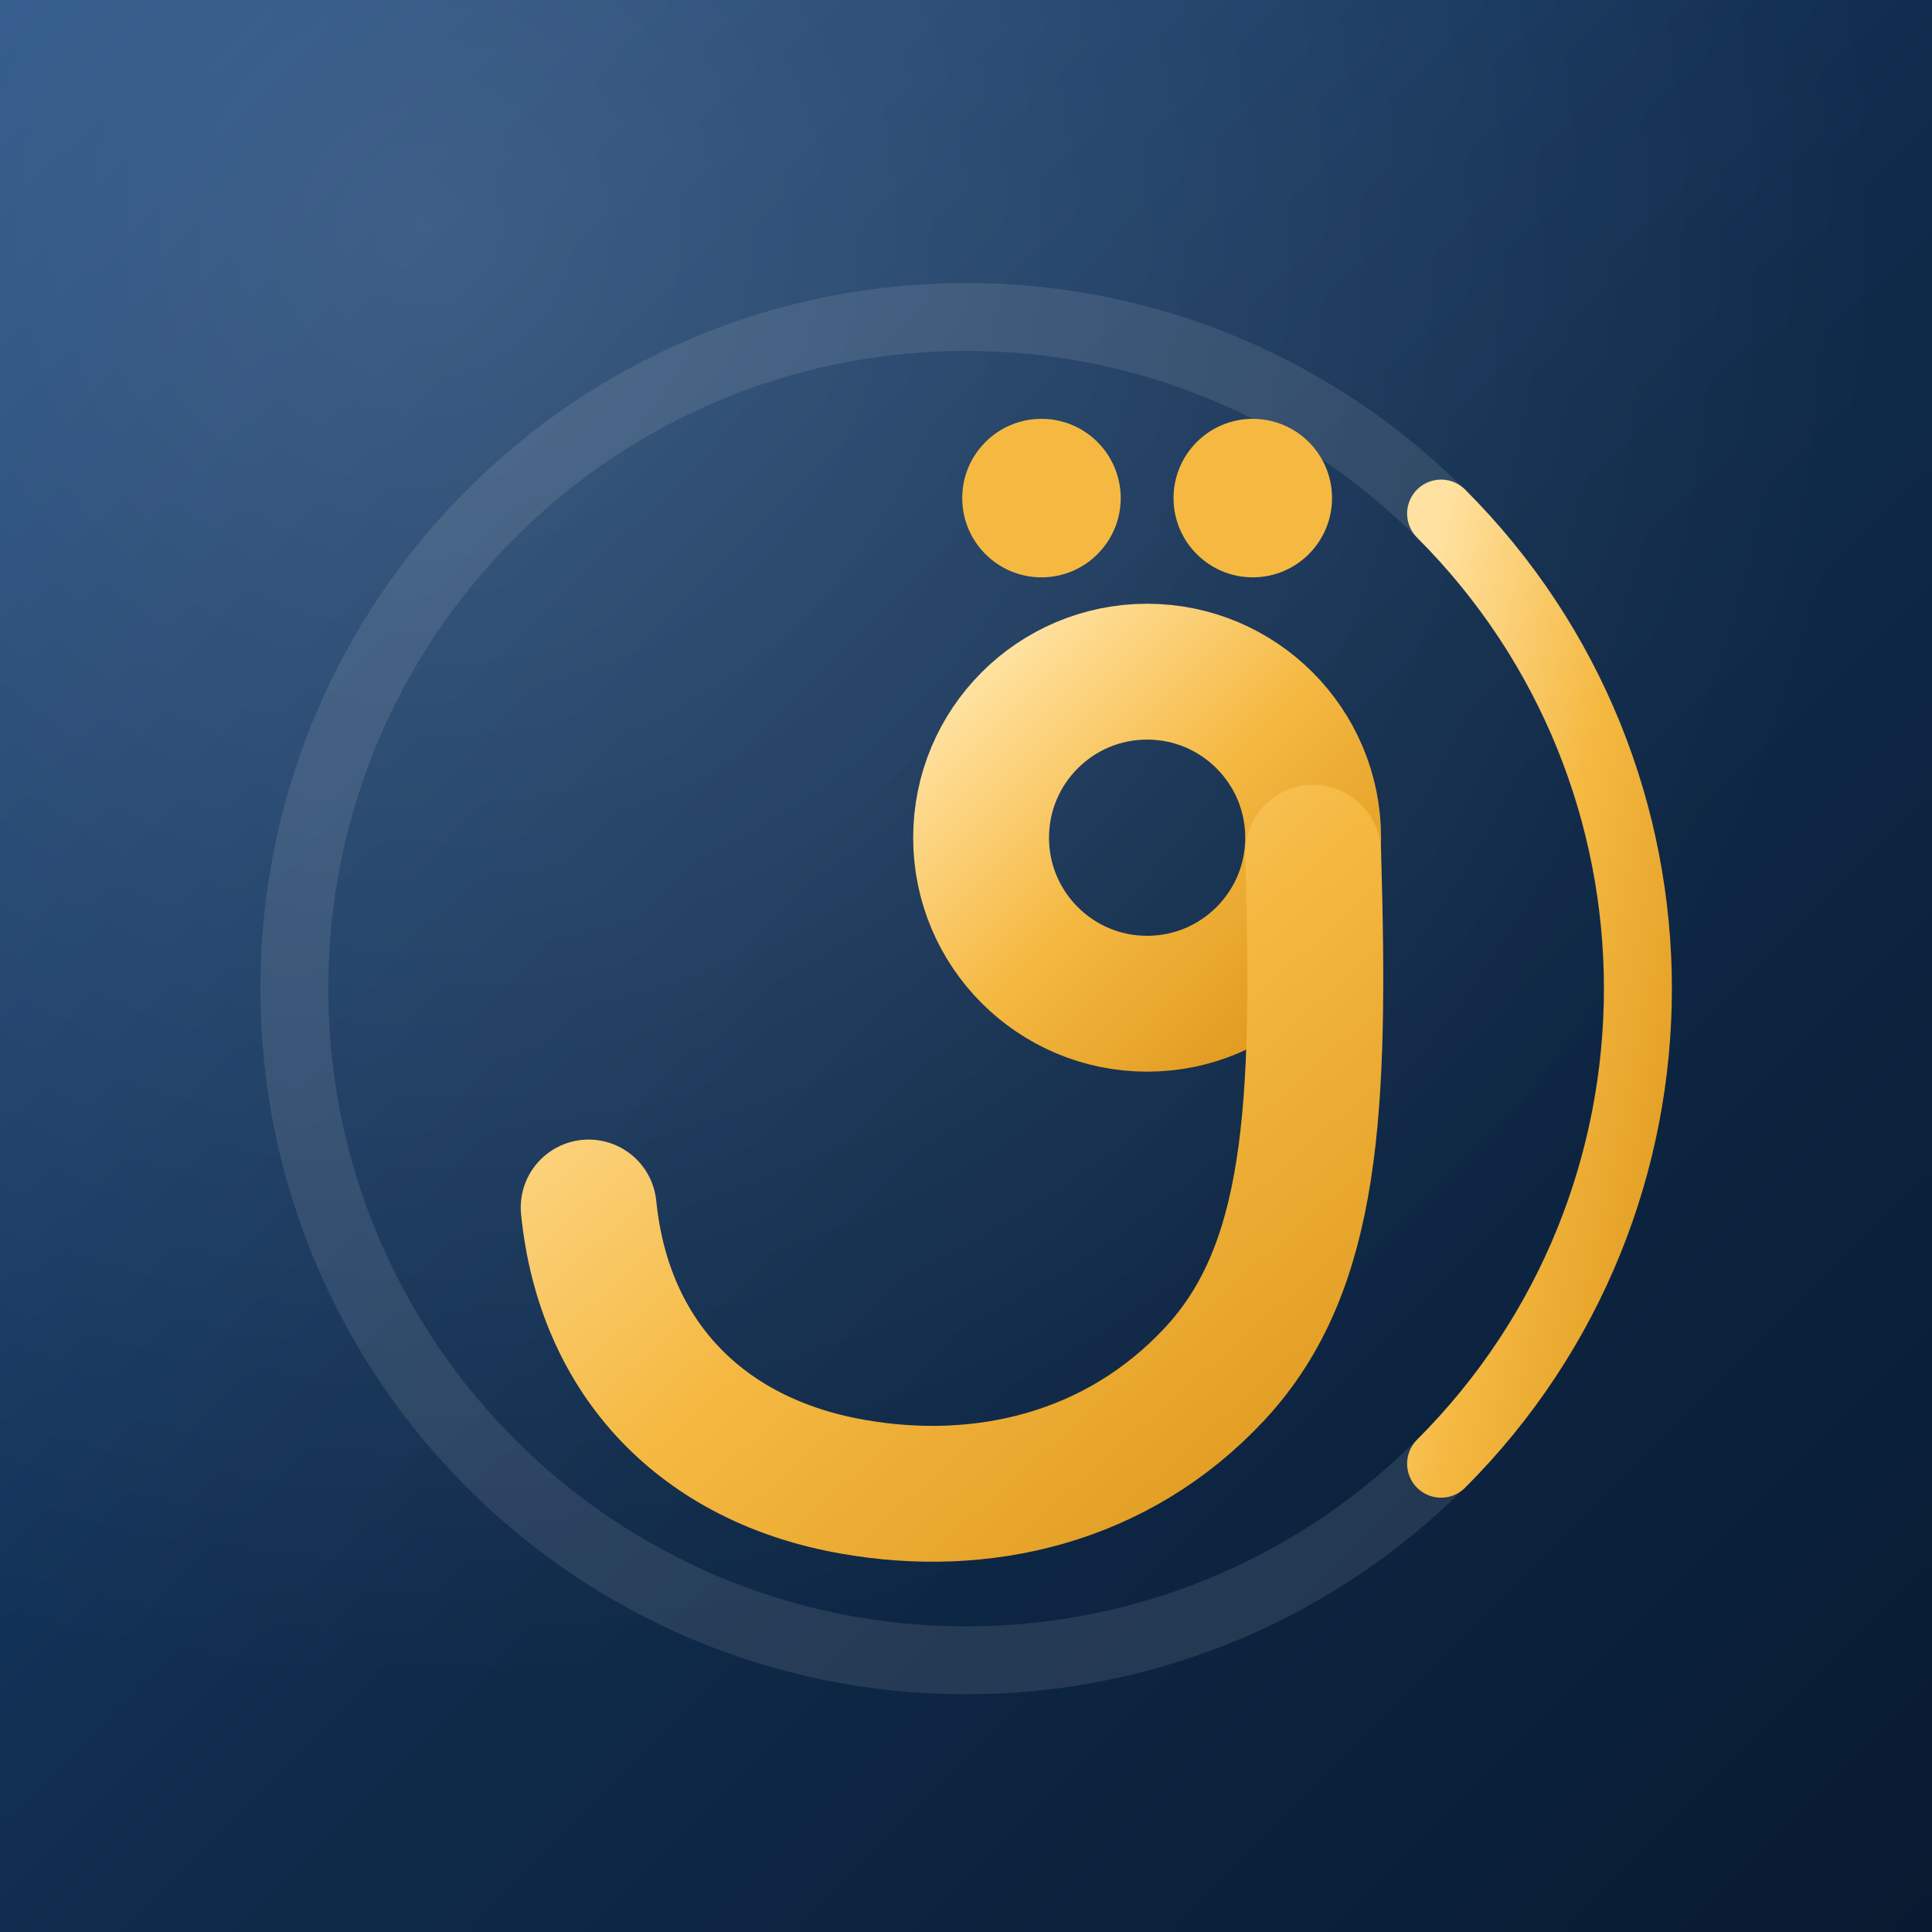
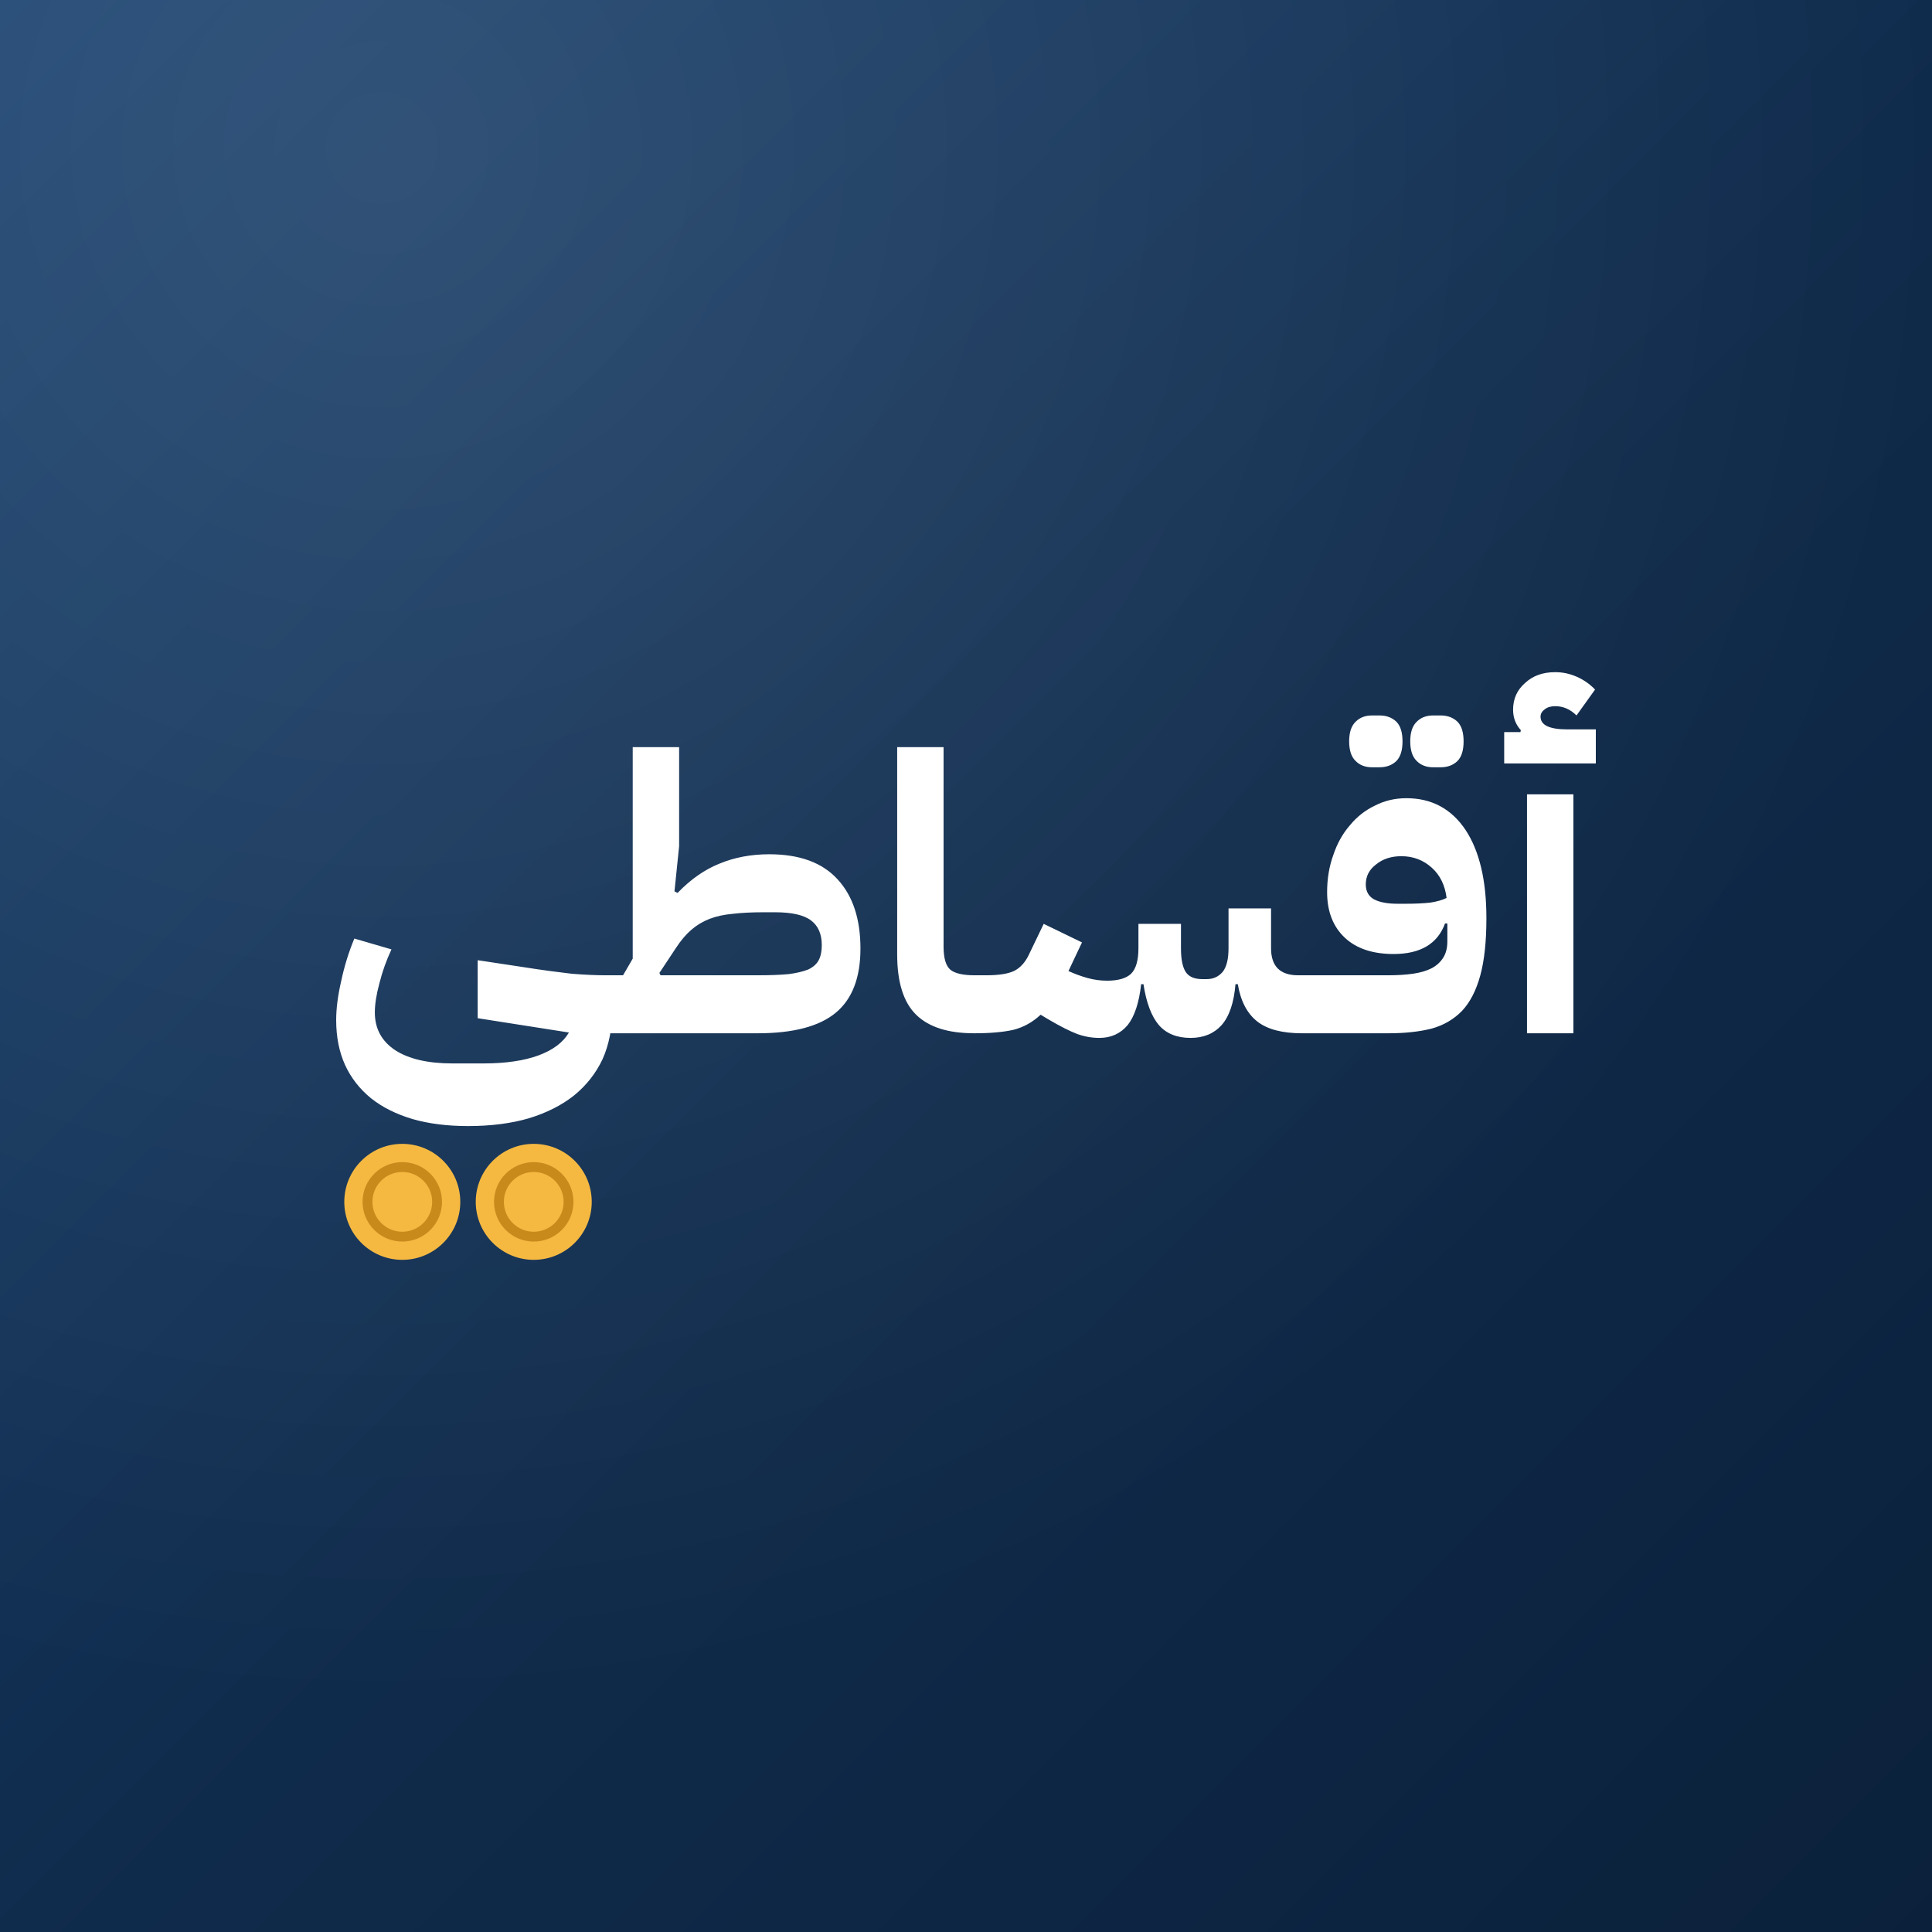
<svg xmlns="http://www.w3.org/2000/svg" viewBox="0 0 512 512">
  <defs>
    <linearGradient id="bg" x1="0" y1="0" x2="1" y2="1">
-       <stop offset="0" stop-color="#1d4a80" />
+       <stop offset="0" stop-color="#17406e" />
      <stop offset=".55" stop-color="#0f2a4a" />
-       <stop offset="1" stop-color="#081a30" />
+       <stop offset="1" stop-color="#0b213b" />
    </linearGradient>
-     <radialGradient id="hl" cx=".22" cy=".12" r=".75">
-       <stop offset="0" stop-color="#fff" stop-opacity=".16" />
+     <radialGradient id="hl" cx=".2" cy=".08" r=".8">
+       <stop offset="0" stop-color="#fff" stop-opacity=".12" />
      <stop offset="1" stop-color="#fff" stop-opacity="0" />
    </radialGradient>
-     <linearGradient id="au" x1="0" y1="0" x2="1" y2="1">
-       <stop offset="0" stop-color="#ffe2a1" />
-       <stop offset=".5" stop-color="#f5b942" />
-       <stop offset="1" stop-color="#e09a1f" />
-     </linearGradient>
  </defs>
-   <rect width="512" height="512" fill="url(#bg)" />
-   <rect width="512" height="512" fill="url(#hl)" />
-   <circle cx="256" cy="262" r="178" fill="none" stroke="#fff" stroke-opacity=".1" stroke-width="18" />
-   <path d="M 381.9 136.1 A 178 178 0 0 1 381.9 387.9" fill="none" stroke="url(#au)" stroke-width="18" stroke-linecap="round" />
-   <g transform="translate(8 -4)">
-     <g fill="none" stroke="url(#au)" stroke-width="36" stroke-linecap="round" stroke-linejoin="round">
-       <circle cx="296" cy="226" r="44" />
-       <path d="M 340 230 C 342 298 340 340 314 368 C 288 396 252 404 218 398 C 178 391 152 364 148 324" />
-     </g>
-     <g fill="#f5b942">
-       <circle cx="268" cy="136" r="21" />
-       <circle cx="324" cy="136" r="21" />
-     </g>
+   <rect width="512" height="512" rx="0" fill="url(#bg)" />
+   <rect width="512" height="512" rx="0" fill="url(#hl)" />
+   <g transform="translate(87.04 176.08) scale(1.02462)">
+     <path fill="#fff" d="M36.1 119.4Q28.1 119.4 21.8 117.6Q15.4 115.7 11 112.2Q6.6 108.6 4.3 103.6Q2 98.5 2 92Q2 87.5 3.3 81.9Q4.5 76.2 6.7 70.9L16.3 73.7Q14.3 78 13.2 82.4Q12 86.8 12 90Q12 96.3 17.3 99.8Q22.6 103.2 32.1 103.2L40.1 103.2Q48.7 103.2 54.4 101.1Q60 99 62.2 95.2L38.6 91.5L38.6 76.5L50.5 78.3Q54.3 78.9 57.3 79.3Q60.3 79.7 62.9 80Q65.4 80.2 67.6 80.3Q69.7 80.4 71.7 80.4L71.7 86.8L73.4 89.4Q73.4 96.5 70.9 102.1Q68.3 107.6 63.5 111.5Q58.7 115.3 51.8 117.4Q44.9 119.4 36.1 119.4ZM89.5 58.7L90.3 59.1Q95.4 53.8 101.2 51.5Q107 49.1 114 49.1Q125.8 49.1 131.7 55.6Q137.6 62 137.6 73.5Q137.6 84.8 131.2 90.1Q124.8 95.4 111 95.4L68.7 95.4L68.7 83.4L71.7 80.4L76.2 80.4L78.7 76.1L78.7 21.4L90.7 21.4L90.7 47ZM111 80.4Q115.8 80.4 119 80.1Q122.1 79.7 124.1 78.9Q126 78 126.8 76.5Q127.6 75 127.6 72.6Q127.6 68.3 124.8 66.2Q122 64.1 115.5 64.1L112.5 64.1Q108 64.1 104.6 64.5Q101.2 64.8 98.6 65.8Q96 66.8 93.9 68.6Q91.8 70.4 89.9 73.3L85.6 79.8L85.9 80.4ZM167 95.4Q156.9 95.4 152 90.6Q147.1 85.8 147.1 75L147.1 21.4L159.1 21.4L159.1 73Q159.1 77.5 160.9 79Q162.7 80.4 167.1 80.4L170.1 80.4L170.1 92.4L167.1 95.4ZM167.1 83.4L170.1 80.4L170.2 80.4Q174.9 80.4 177.3 79.3Q179.7 78.1 181.1 75.2L185 67.1L194.9 71.9L191.4 79.3Q193.8 80.4 196.3 81.1Q198.8 81.8 201.4 81.8Q205.7 81.8 207.6 80Q209.5 78.1 209.5 73.4L209.5 67.1L220.5 67.1L220.5 73.4Q220.5 77.6 221.7 79.5Q222.9 81.4 226.1 81.4L227.1 81.4Q229.7 81.4 231.3 79.5Q232.8 77.6 232.8 73.4L232.8 63.1L243.8 63.1L243.8 73.4Q243.8 80.4 250.8 80.4L254.8 80.4L254.8 92.4L251.8 95.4Q244.2 95.4 240.3 92.4Q236.3 89.3 235.2 82.7L234.6 82.7Q234 89.9 231 93.3Q228 96.6 223 96.6Q217.7 96.6 214.8 93.3Q211.9 89.9 210.8 82.7L210.2 82.7Q209.4 89.9 206.7 93.3Q203.9 96.6 199.4 96.6Q196.5 96.6 193.7 95.6Q190.8 94.5 186.2 91.8L184.2 90.6Q181.1 93.5 177.2 94.5Q173.2 95.4 167.1 95.4ZM251.8 83.4L254.8 80.4L274.2 80.4Q277.6 80.4 280.5 80Q283.3 79.6 285.3 78.6Q287.2 77.6 288.3 75.9Q289.4 74.2 289.4 71.6L289.4 67L288.8 67Q285.9 74.9 275.5 74.9Q267.4 74.9 262.9 70.7Q258.3 66.4 258.3 58.9Q258.3 53.7 259.9 49.3Q261.4 44.8 264.2 41.6Q266.9 38.3 270.7 36.5Q274.4 34.6 278.8 34.6Q288.6 34.6 294.1 42.8Q299.5 51 299.5 65.6Q299.5 74.7 297.9 80.5Q296.3 86.3 293.2 89.6Q290 92.9 285.3 94.2Q280.5 95.4 274.2 95.4L251.8 95.4ZM278.6 61.9Q282.4 61.9 285 61.6Q287.6 61.2 289.2 60.4Q288.6 55.5 285.4 52.6Q282.1 49.6 277.5 49.6Q273.6 49.6 271 51.7Q268.3 53.7 268.3 56.9Q268.3 59.6 270.5 60.8Q272.7 61.9 276.5 61.9ZM285.7 26.6Q283.1 26.6 281.5 25Q279.8 23.4 279.8 19.9Q279.8 16.4 281.5 14.8Q283.1 13.2 285.7 13.2L287.7 13.2Q290.3 13.2 292 14.8Q293.6 16.4 293.6 19.9Q293.6 23.4 292 25Q290.3 26.6 287.7 26.6ZM269.9 26.6Q267.3 26.6 265.7 25Q264 23.4 264 19.9Q264 16.4 265.7 14.8Q267.3 13.2 269.9 13.2L271.9 13.2Q274.5 13.2 276.2 14.8Q277.8 16.4 277.8 19.9Q277.8 23.4 276.2 25Q274.5 26.6 271.9 26.6ZM310 33.6L322 33.6L322 95.4L310 95.4ZM304.1 17.5L308.3 17.5L308.4 17Q306.4 14.8 306.4 11.7Q306.4 7.5 309.5 4.8Q312.5 2 317.3 2Q320.2 2 322.9 3.2Q325.6 4.4 327.6 6.5L322.8 13.2Q320.4 10.8 317.3 10.8Q315.6 10.8 314.6 11.6Q313.5 12.4 313.5 13.5Q313.5 16.8 320.4 16.8L327.8 16.8L327.8 25.6L304.1 25.6Z" />
+     <circle cx="19.1" cy="139" r="15" fill="#f5b942" />
+     <circle cx="19.1" cy="139" r="9" fill="none" stroke="#c98a1c" stroke-width="2.55" />
+     <circle cx="53.1" cy="139" r="15" fill="#f5b942" />
+     <circle cx="53.1" cy="139" r="9" fill="none" stroke="#c98a1c" stroke-width="2.55" />
  </g>
</svg>
